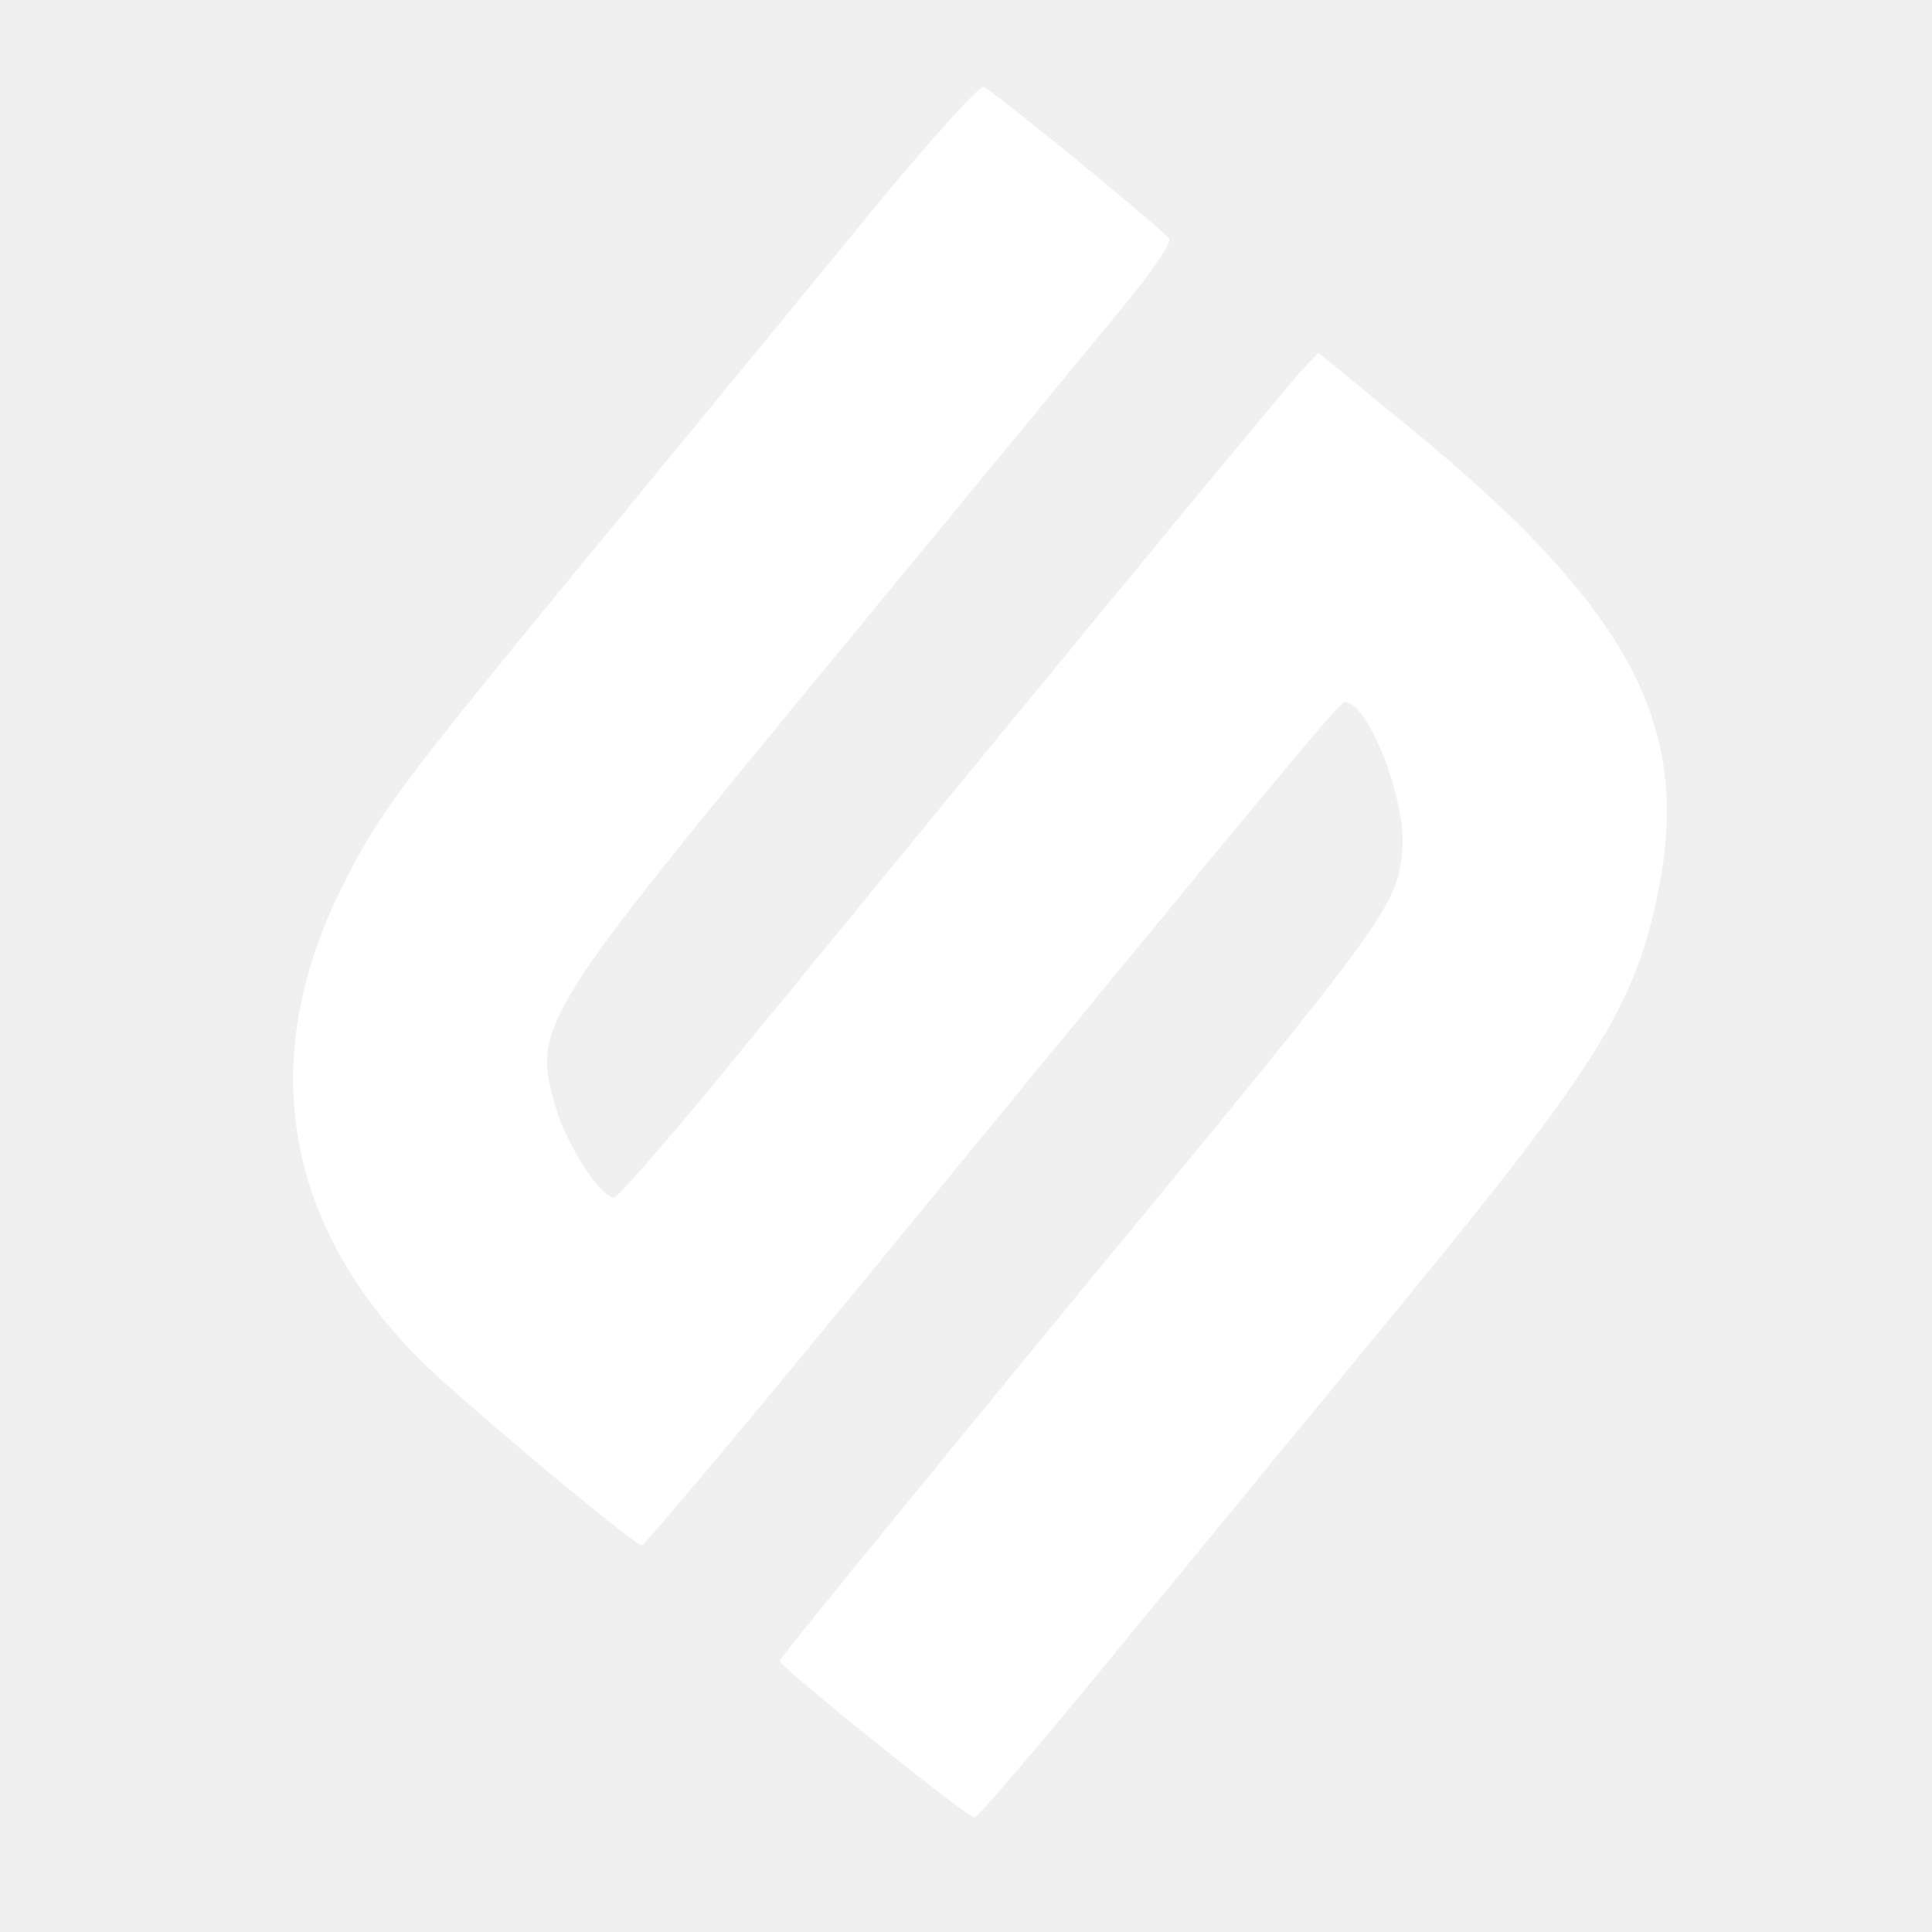
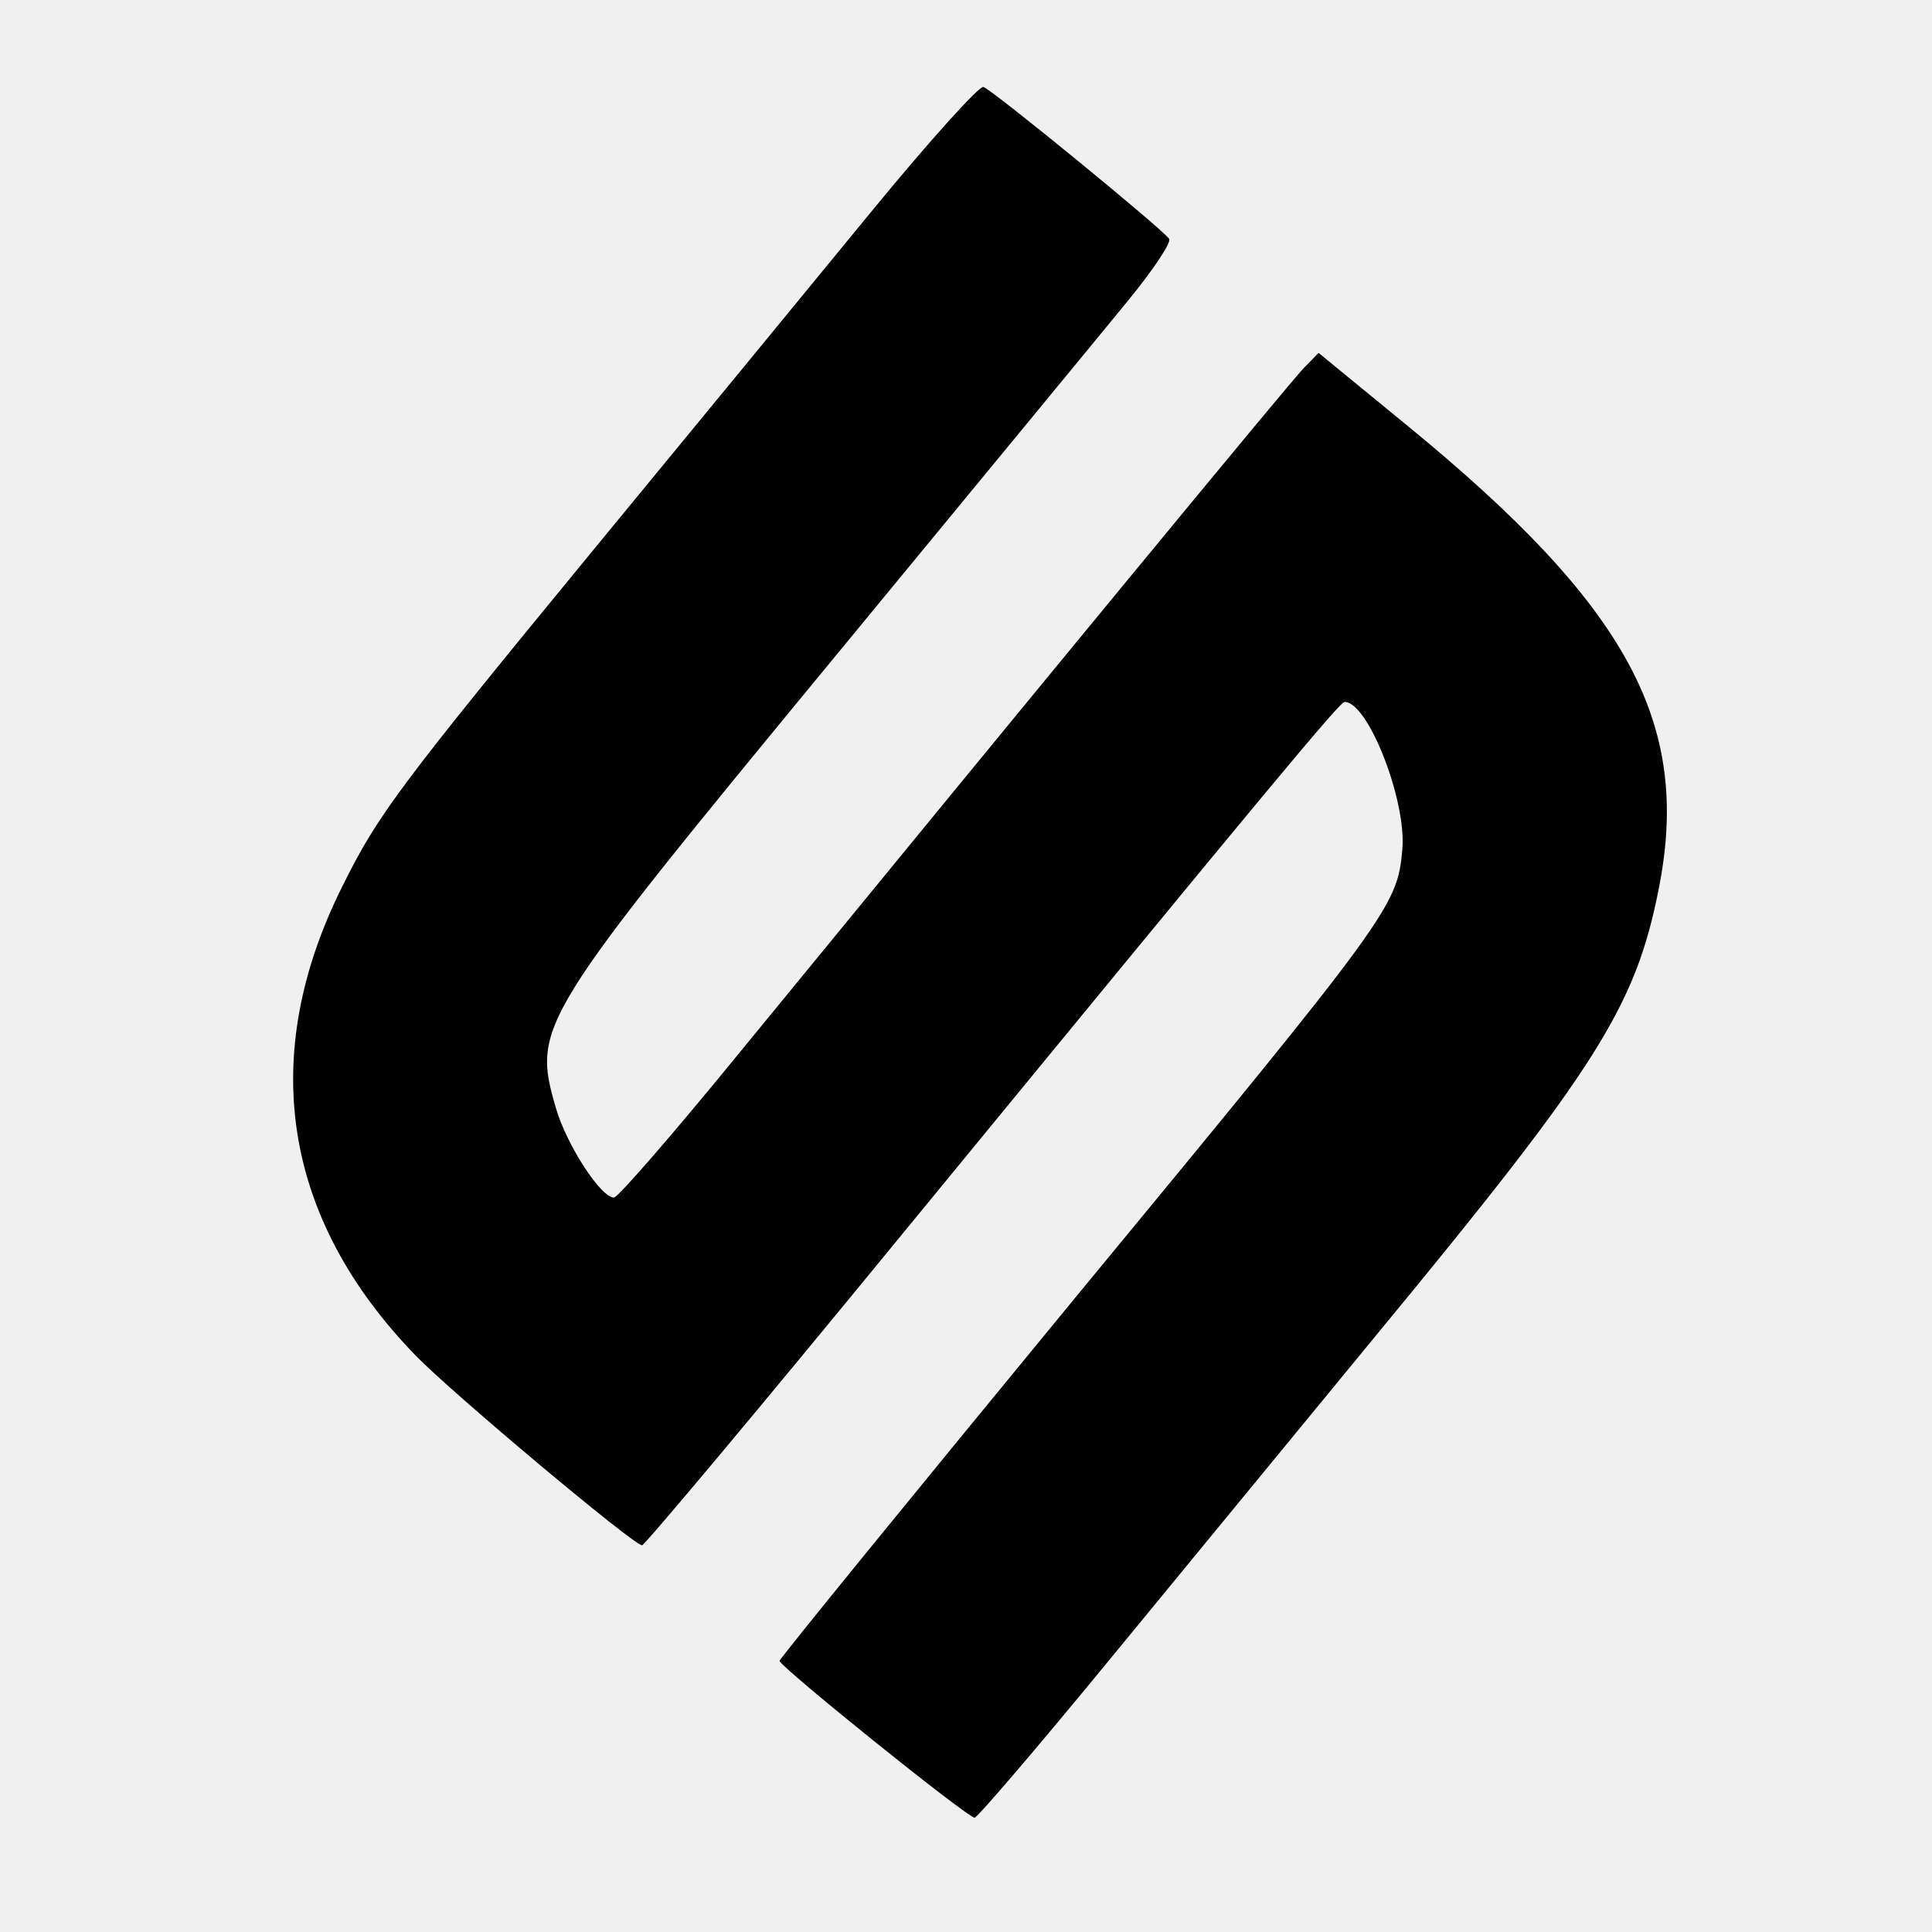
<svg xmlns="http://www.w3.org/2000/svg" version="1.0" width="300pt" height="300pt" viewBox="0 0 300 300" preserveAspectRatio="xMidYMid meet">
-   <g transform="translate(0,300) scale(0.05,-0.05)" fill="#ffffff" stroke="none">
-     <path fill="#ffffff" d="M2707 5344 c-178 -217 -563 -686 -857 -1043 -609 -741 -676 -830 -786 -1052 -265 -529 -186 -1034 228 -1460 114 -117 678 -590 702 -588 9 1 372 434 806 964 1176 1433 1361 1655 1376 1655 73 0 193 -307 179 -459 -16 -176 -34 -201 -1014 -1389 -506 -615 -920 -1123 -920 -1130 2 -19 587 -490 606 -487 9 1 194 217 410 480 216 263 596 725 844 1027 679 823 798 1012 870 1376 103 514 -94 878 -779 1439 l-277 227 -46 -47 c-42 -43 -814 -980 -1749 -2122 -203 -249 -380 -453 -393 -454 -40 -2 -147 163 -180 276 -75 257 -63 276 863 1400 429 521 842 1022 917 1114 75 92 131 176 124 187 -17 28 -549 463 -577 472 -13 4 -169 -169 -347 -386z" />
+   <g transform="translate(0,300) scale(0.05,-0.05)" fill="#000000">
+     <path fill="#000000" d="M2707 5344 c-178 -217 -563 -686 -857 -1043 -609 -741 -676 -830 -786 -1052 -265 -529 -186 -1034 228 -1460 114 -117 678 -590 702 -588 9 1 372 434 806 964 1176 1433 1361 1655 1376 1655 73 0 193 -307 179 -459 -16 -176 -34 -201 -1014 -1389 -506 -615 -920 -1123 -920 -1130 2 -19 587 -490 606 -487 9 1 194 217 410 480 216 263 596 725 844 1027 679 823 798 1012 870 1376 103 514 -94 878 -779 1439 l-277 227 -46 -47 c-42 -43 -814 -980 -1749 -2122 -203 -249 -380 -453 -393 -454 -40 -2 -147 163 -180 276 -75 257 -63 276 863 1400 429 521 842 1022 917 1114 75 92 131 176 124 187 -17 28 -549 463 -577 472 -13 4 -169 -169 -347 -386z" />
  </g>
</svg>
